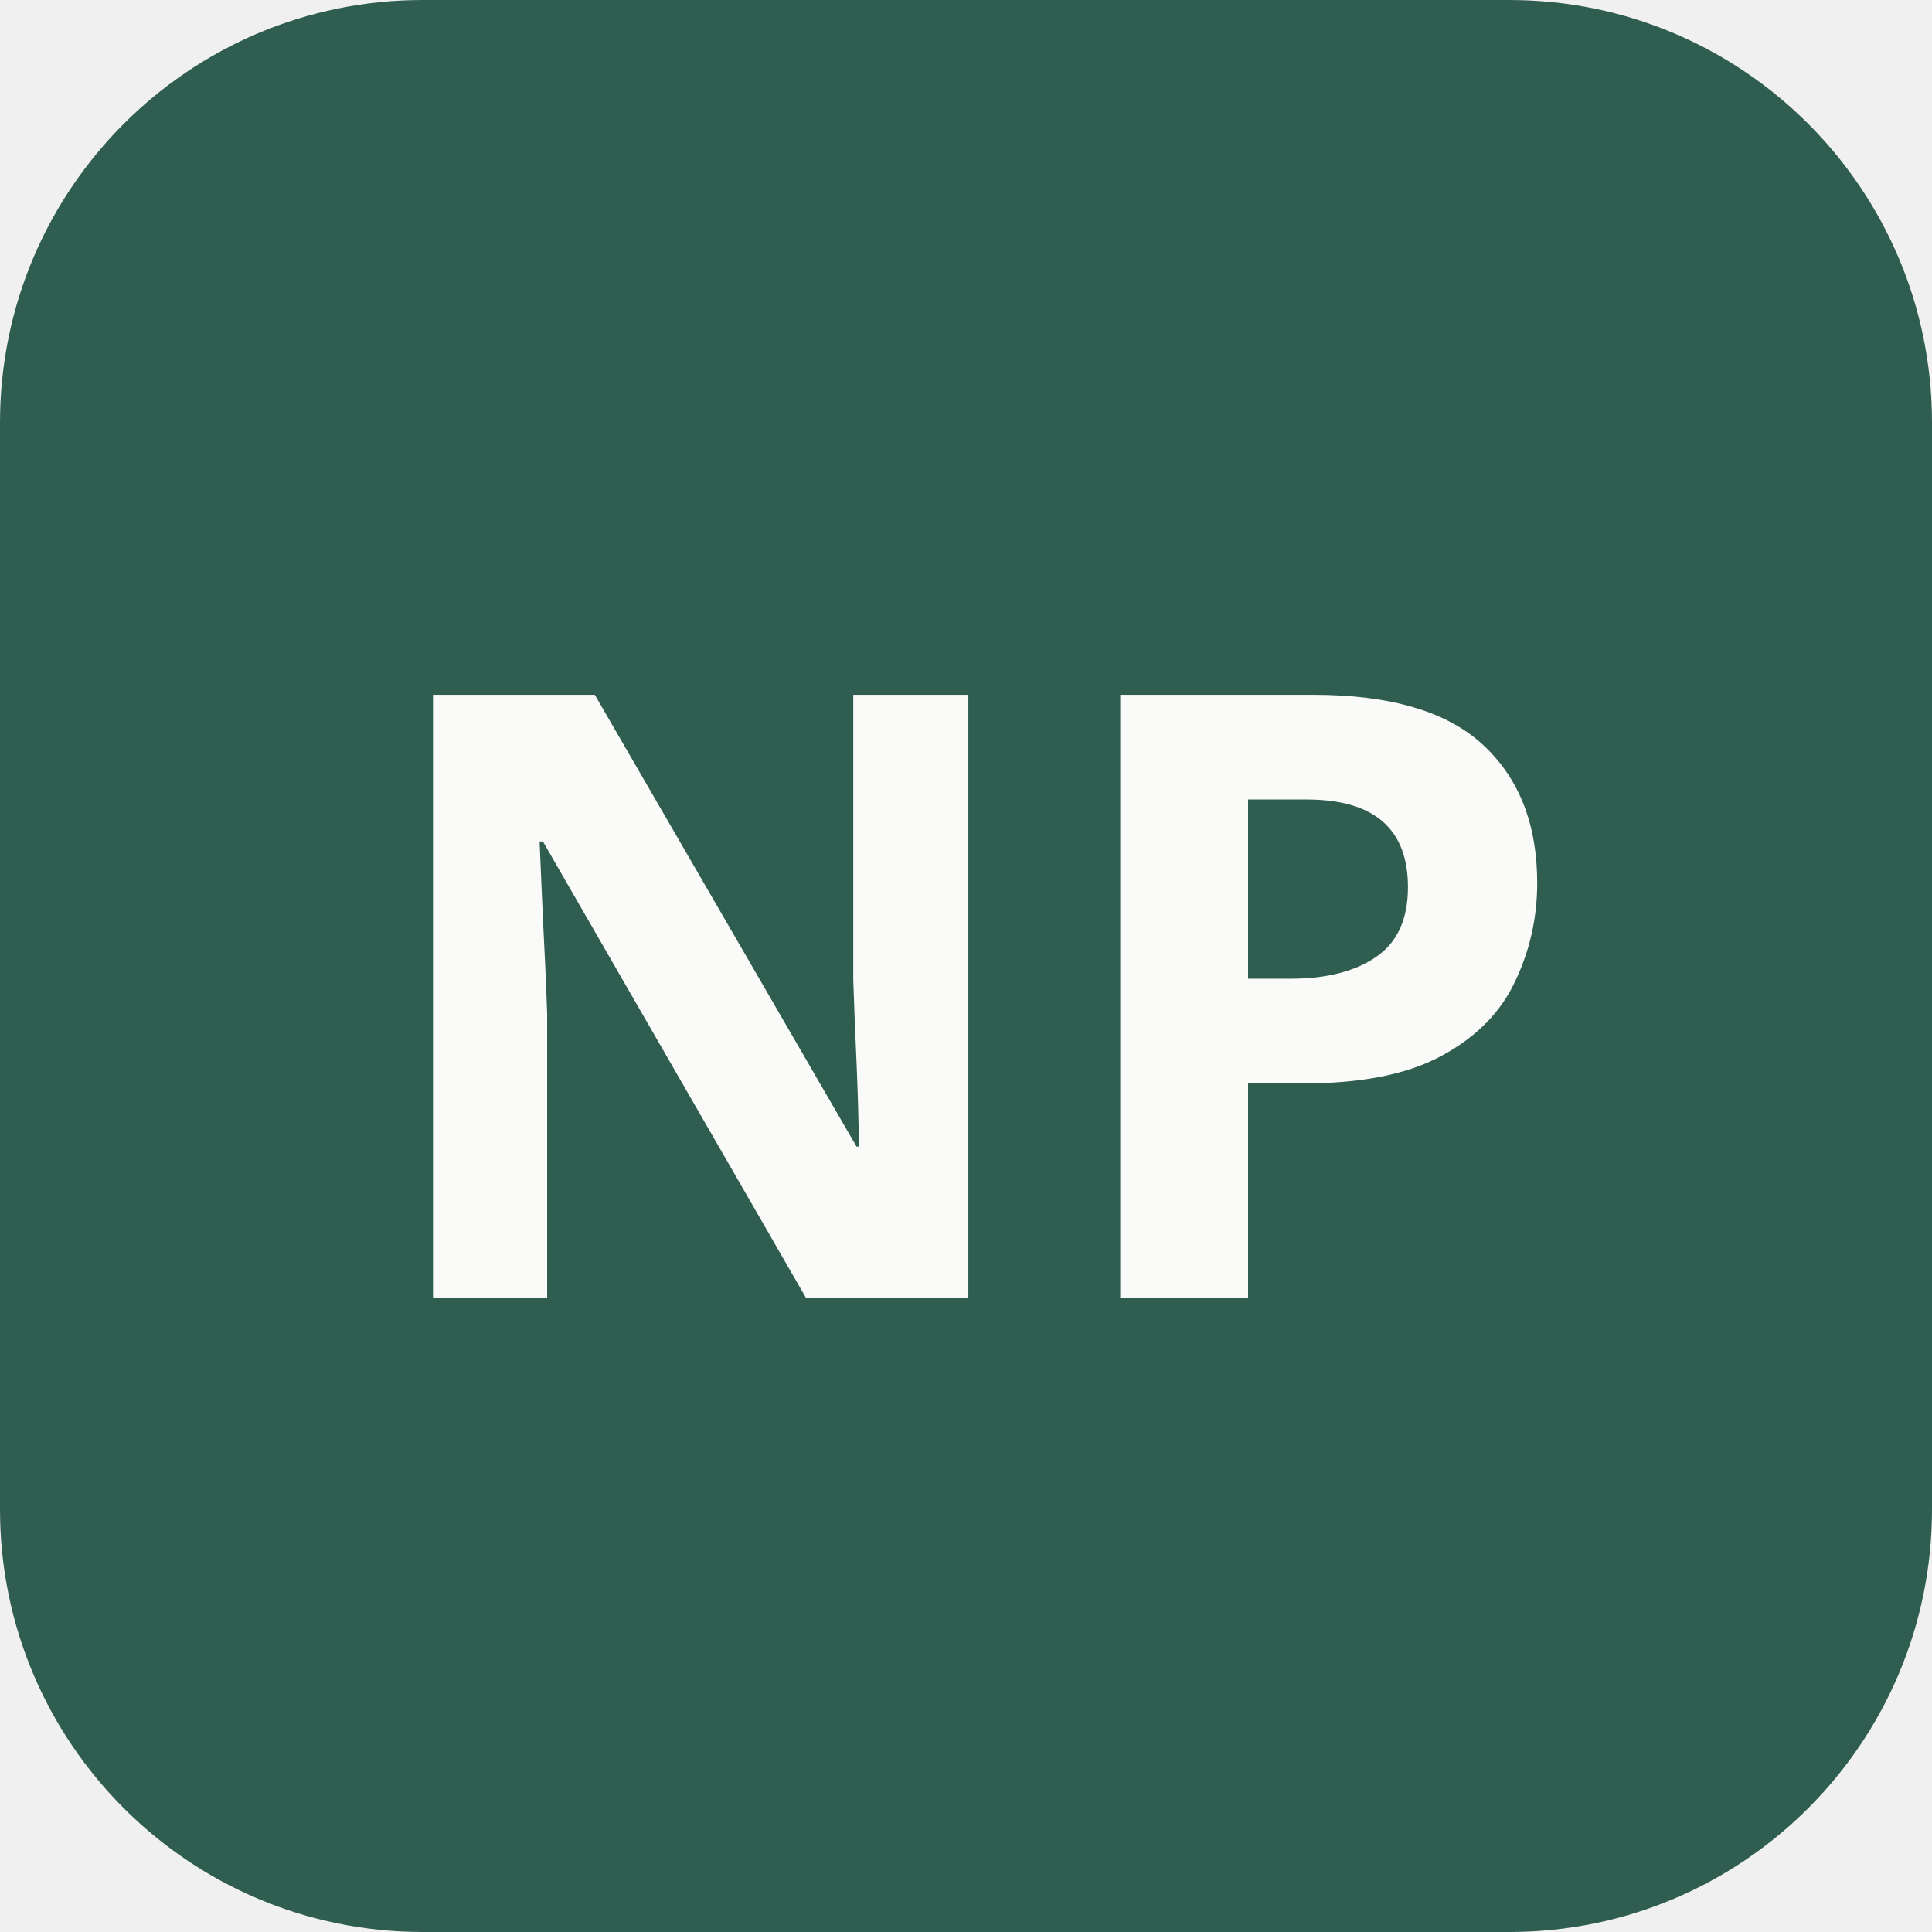
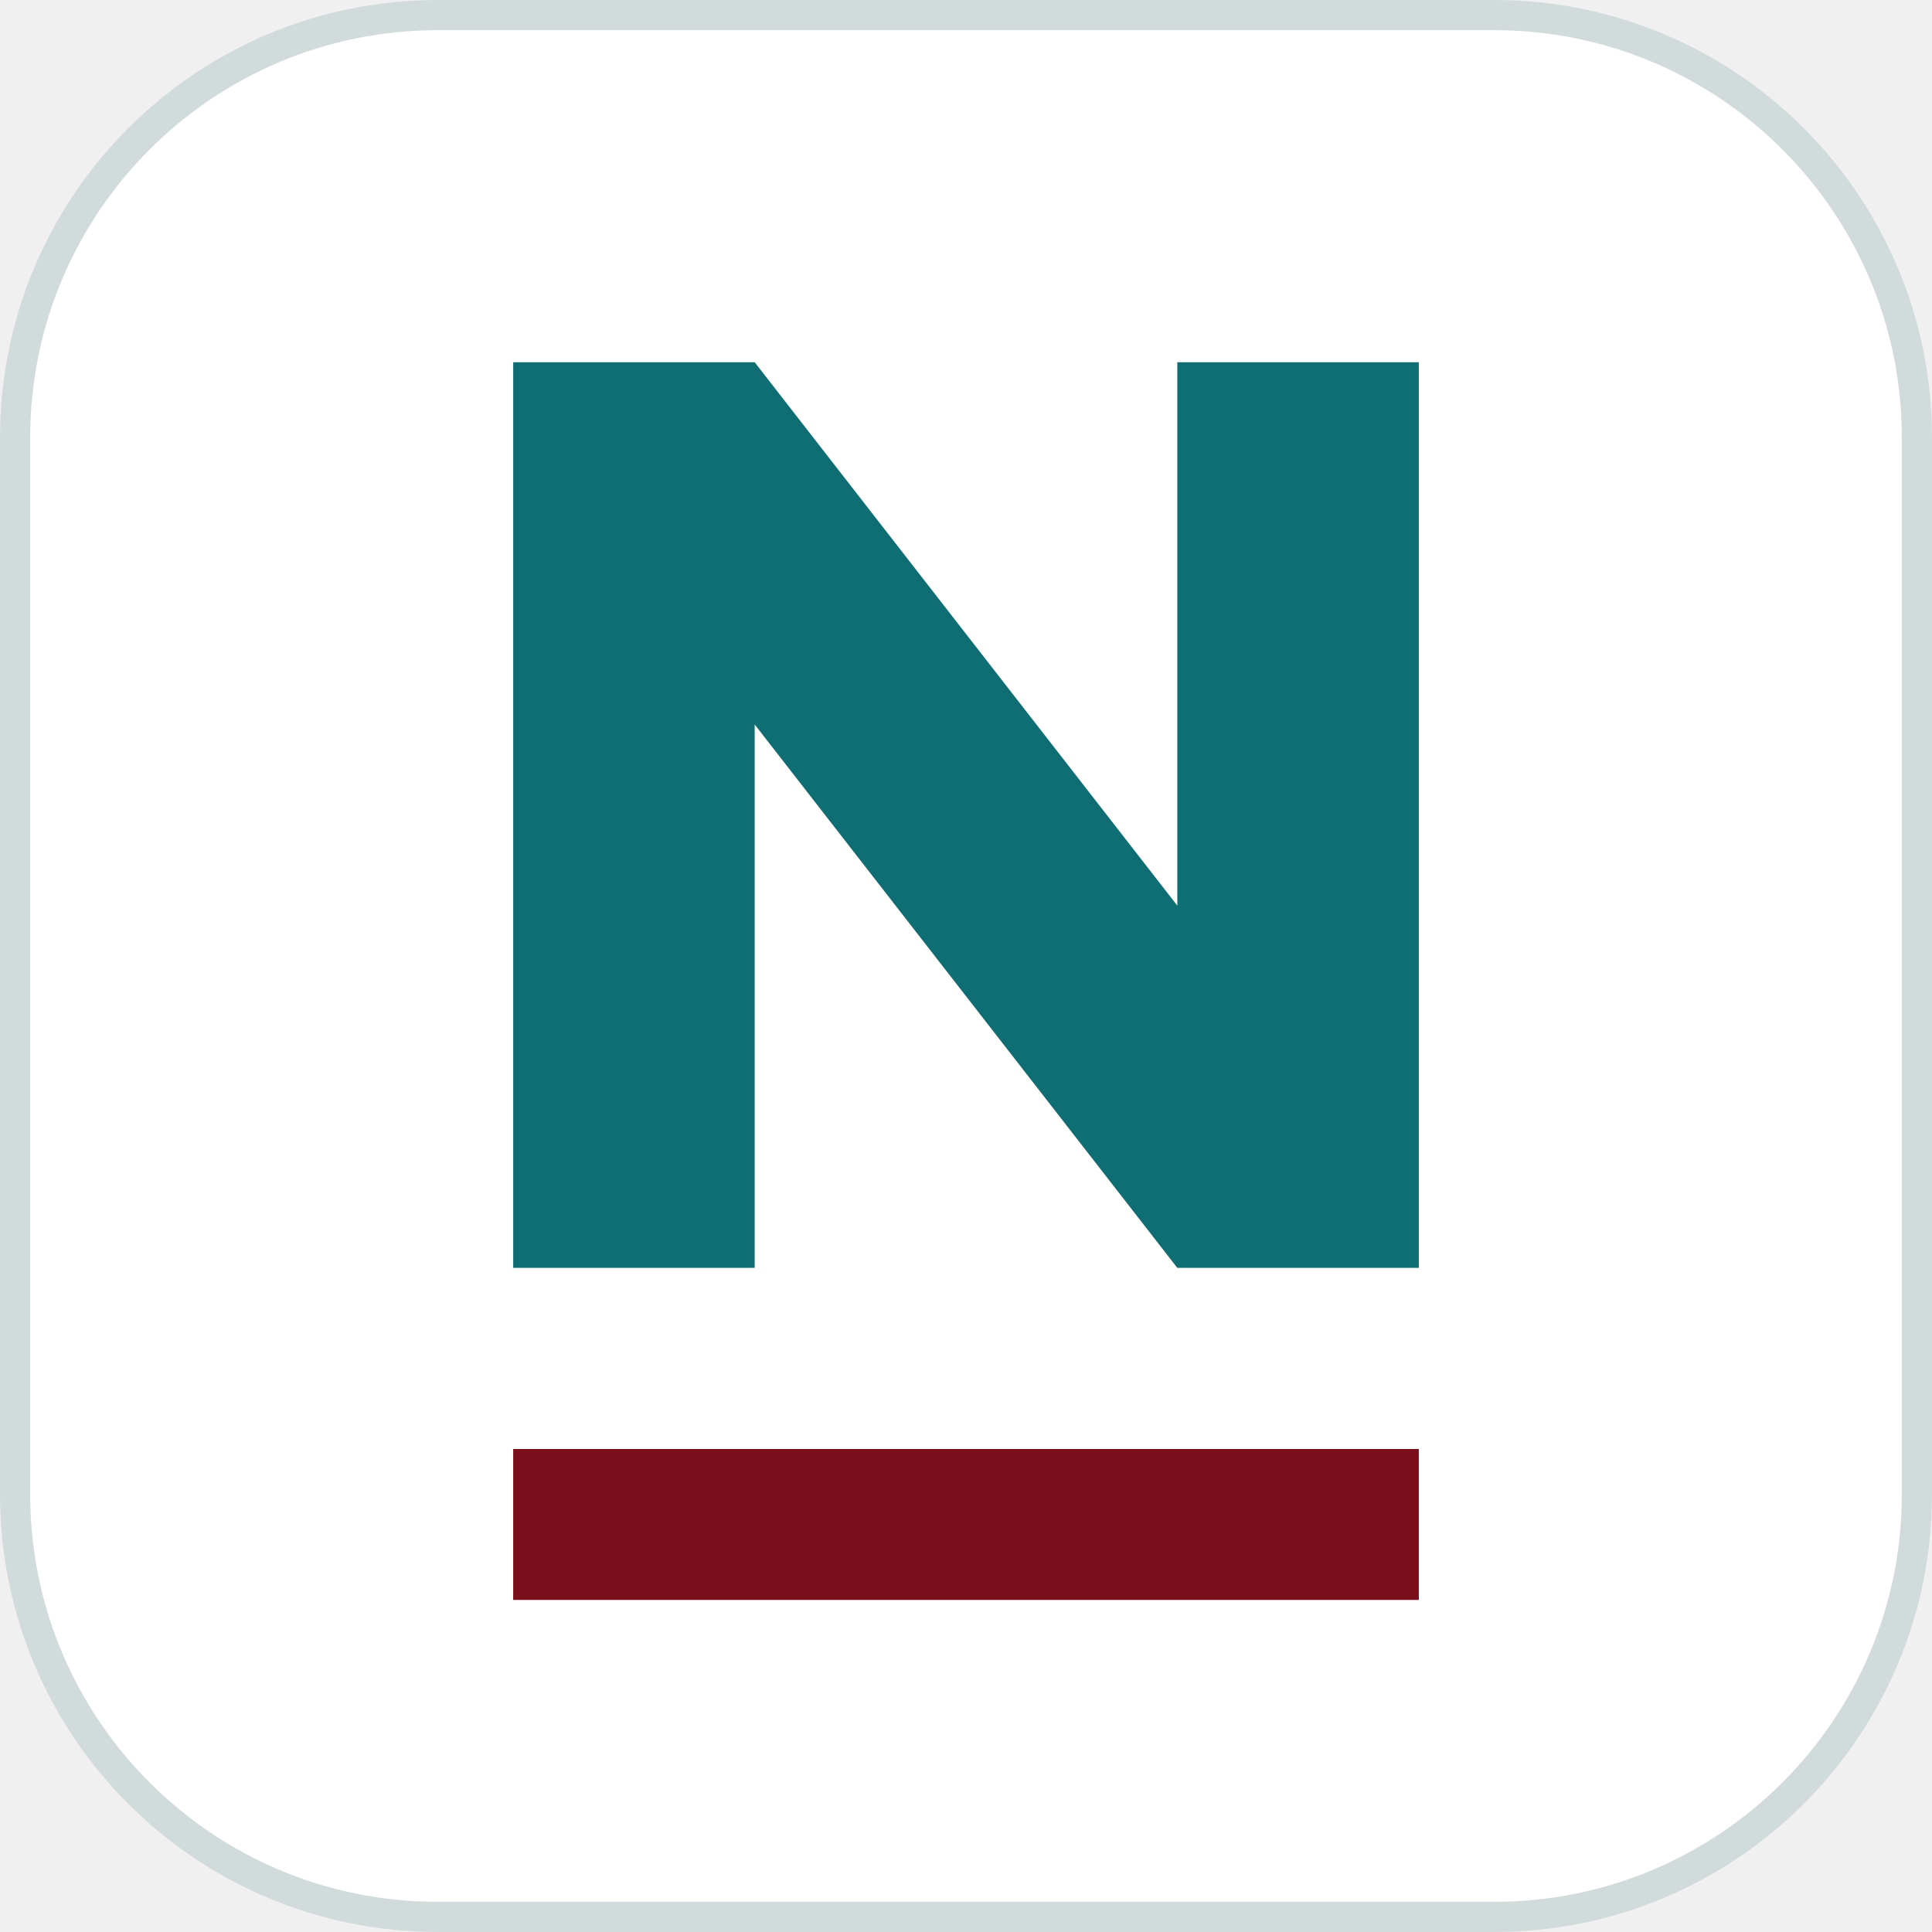
<svg xmlns="http://www.w3.org/2000/svg" viewBox="0 0 64 64">
-   <rect width="64" height="64" rx="14" fill="#2f5d50" />
-   <text x="32" y="43" text-anchor="middle" font-family="system-ui, Segoe UI, sans-serif" font-size="28" font-weight="700" fill="#fafaf8">NP</text>
+   <style>
+ .t{fill:#FFFFFF;stroke:#D2DBDB}.g{fill:#0F6E73}.a{fill:#7A0E1B}
+ @media (prefers-color-scheme:dark){.t{fill:#151C1E;stroke:#2F3B3D}.g{fill:#6CCBD0}.a{fill:#B8344A}}
+ </style>
+   <rect class="t" x=".5" y=".5" width="63" height="63" rx="14" />
+   <path class="g" d="M17 42V12h8l14 18V12h8v30h-8L25 24v18z" />
+   <rect x="17" y="48" width="30" height="5" class="a" />
</svg>
